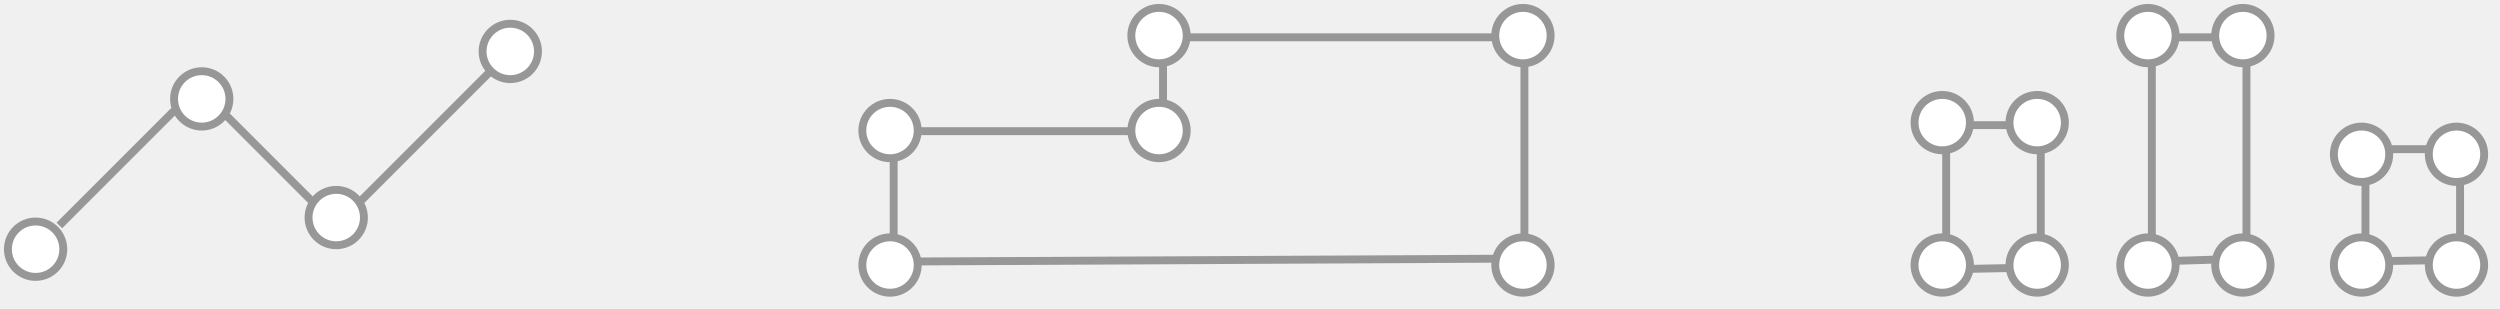
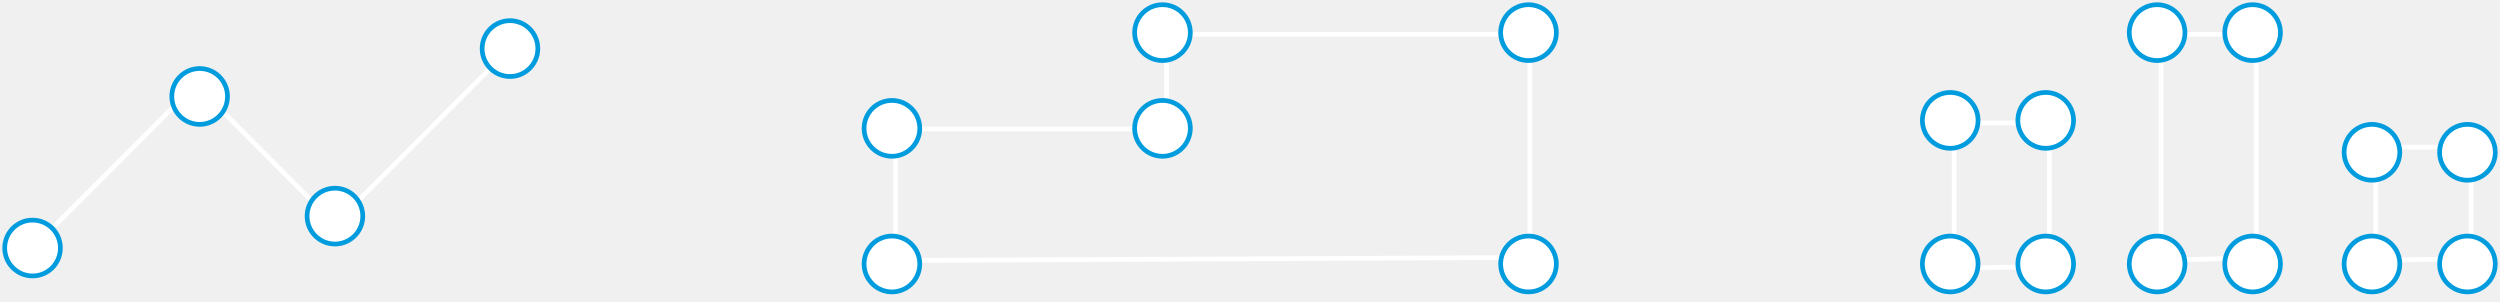
- <svg xmlns="http://www.w3.org/2000/svg" width="316" height="39" viewBox="0 0 316 39">
-   <g stroke="#979797" fill="none">
-     <g transform="translate(1 3)">
-       <path d="M6.5 25.5l14.507-14.507M27.5 11.5l11.045 11.045M61.008 5.992l-16.508 16.508" />
-       <circle fill="#fff" cx="3.5" cy="28.5" r="3.5" />
-       <circle fill="#fff" cx="24.5" cy="9.5" r="3.5" />
-       <circle fill="#fff" cx="41.5" cy="24.5" r="3.5" />
-       <path d="M63.5 7c1.933 0 3.5-1.567 3.5-3.5s-1.567-3.5-3.5-3.5-3.5 1.567-3.5 3.5 1.567 3.5 3.5 3.5z" fill="#fff" />
+ <svg xmlns="http://www.w3.org/2000/svg" width="531" height="64" viewBox="0 0 531 64" version="1.1">
+   <g stroke="none" stroke-width="1" fill="none" fill-rule="evenodd">
+     <g transform="translate(1 4.389)">
+       <path d="M10.986 43.208l24.518-24.581M46.478 19.486l18.668 18.716M103.109 10.154l-27.899 27.971" stroke="#fff" stroke-linecap="square" />
+       <ellipse stroke="#009CDE" fill="#fff" cx="5.915" cy="48.292" rx="5.915" ry="5.931" />
+       <ellipse stroke="#009CDE" fill="#fff" cx="41.407" cy="16.097" rx="5.915" ry="5.931" />
+       <ellipse stroke="#009CDE" fill="#fff" cx="70.139" cy="41.514" rx="5.915" ry="5.931" />
+       <path d="M107.321 11.861c3.267 0 5.915-2.655 5.915-5.931 0-3.275-2.648-5.931-5.915-5.931s-5.915 2.655-5.915 5.931c0 3.275 2.648 5.931 5.915 5.931z" stroke="#009CDE" fill="#fff" />
    </g>
    <g>
-       <path d="M112.96 33.063v-16.481h34.047v-11.867h45.679v27.971l-79.726.376z" id="Path-29" />
-       <path d="M112.5 20c1.933 0 3.5-1.567 3.5-3.5s-1.567-3.5-3.5-3.5-3.5 1.567-3.5 3.5 1.567 3.5 3.5 3.5z" fill="#fff" />
-       <path d="M146.5 20c1.933 0 3.5-1.567 3.5-3.5s-1.567-3.5-3.5-3.5-3.5 1.567-3.5 3.5 1.567 3.5 3.5 3.5z" fill="#fff" />
-       <path d="M146.5 8c1.933 0 3.5-1.567 3.5-3.5s-1.567-3.5-3.5-3.5-3.5 1.567-3.5 3.5 1.567 3.5 3.5 3.5z" id="Oval-8" fill="#fff" />
-       <path d="M192.5 8c1.933 0 3.5-1.567 3.5-3.5s-1.567-3.5-3.5-3.5-3.5 1.567-3.5 3.5 1.567 3.5 3.5 3.5z" id="Oval-9" fill="#fff" />
-       <path d="M192.5 37c1.933 0 3.5-1.567 3.5-3.5s-1.567-3.5-3.5-3.5-3.5 1.567-3.5 3.5 1.567 3.5 3.5 3.5z" id="Oval-10" fill="#fff" />
-       <path d="M112.5 37c1.933 0 3.5-1.567 3.5-3.5s-1.567-3.5-3.5-3.5-3.5 1.567-3.5 3.5 1.567 3.5 3.5 3.5z" id="Oval-6" fill="#fff" />
+       <path d="M190.223 55.328v-27.927h57.542v-20.107h77.202v47.396l-134.744.638z" id="Path-29" stroke="#fff" />
+       <path d="M189.445 33.194c3.267 0 5.915-2.655 5.915-5.931 0-3.275-2.648-5.931-5.915-5.931s-5.915 2.655-5.915 5.931c0 3.275 2.648 5.931 5.915 5.931z" stroke="#009CDE" fill="#fff" />
+       <path d="M246.909 33.194c3.267 0 5.915-2.655 5.915-5.931 0-3.275-2.648-5.931-5.915-5.931s-5.915 2.655-5.915 5.931c0 3.275 2.648 5.931 5.915 5.931z" stroke="#009CDE" fill="#fff" />
+       <path d="M246.909 12.861c3.267 0 5.915-2.655 5.915-5.931 0-3.275-2.648-5.931-5.915-5.931s-5.915 2.655-5.915 5.931c0 3.275 2.648 5.931 5.915 5.931z" id="Oval-8" stroke="#009CDE" fill="#fff" />
+       <path d="M324.653 12.861c3.267 0 5.915-2.655 5.915-5.931 0-3.275-2.648-5.931-5.915-5.931s-5.915 2.655-5.915 5.931c0 3.275 2.648 5.931 5.915 5.931z" id="Oval-9" stroke="#009CDE" fill="#fff" />
+       <path d="M324.653 62c3.267 0 5.915-2.655 5.915-5.931 0-3.275-2.648-5.931-5.915-5.931s-5.915 2.655-5.915 5.931c0 3.275 2.648 5.931 5.915 5.931z" id="Oval-10" stroke="#009CDE" fill="#fff" />
+       <path d="M189.445 62c3.267 0 5.915-2.655 5.915-5.931 0-3.275-2.648-5.931-5.915-5.931s-5.915 2.655-5.915 5.931c0 3.275 2.648 5.931 5.915 5.931z" id="Oval-6" stroke="#009CDE" fill="#fff" />
    </g>
    <g>
-       <path d="M271.994 33.063v-28.348h11.959v27.971l-11.959.376z" />
-       <path d="M271.5 8c1.933 0 3.5-1.567 3.5-3.5s-1.567-3.5-3.5-3.5-3.5 1.567-3.5 3.5 1.567 3.5 3.5 3.5z" fill="#fff" />
-       <path d="M283.5 8c1.933 0 3.5-1.567 3.5-3.5s-1.567-3.5-3.5-3.5-3.5 1.567-3.5 3.5 1.567 3.5 3.5 3.5z" fill="#fff" />
-       <path d="M283.5 37c1.933 0 3.5-1.567 3.5-3.5s-1.567-3.5-3.5-3.5-3.5 1.567-3.5 3.5 1.567 3.5 3.5 3.5z" fill="#fff" />
-       <path d="M271.5 37c1.933 0 3.5-1.567 3.5-3.5s-1.567-3.5-3.5-3.5-3.5 1.567-3.5 3.5 1.567 3.5 3.5 3.5z" fill="#fff" />
-       <path d="M298.994 33.031v-14.174h11.959v13.986l-11.959.188z" />
-       <path d="M298.5 23c1.933 0 3.5-1.567 3.5-3.5s-1.567-3.5-3.5-3.5-3.5 1.567-3.5 3.5 1.567 3.5 3.5 3.5z" fill="#fff" />
-       <path d="M310.5 23c1.933 0 3.5-1.567 3.5-3.5s-1.567-3.5-3.5-3.5-3.5 1.567-3.5 3.5 1.567 3.5 3.5 3.5z" fill="#fff" />
-       <path d="M310.5 37c1.933 0 3.5-1.567 3.5-3.5s-1.567-3.5-3.5-3.5-3.5 1.567-3.5 3.5 1.567 3.5 3.5 3.5z" fill="#fff" />
-       <path d="M298.5 37c1.933 0 3.5-1.567 3.5-3.5s-1.567-3.5-3.5-3.5-3.5 1.567-3.5 3.5 1.567 3.5 3.5 3.5z" fill="#fff" />
-       <path d="M245.994 34.04v-18.224h11.959v17.982l-11.959.242z" />
-       <path d="M245.5 19c1.933 0 3.5-1.567 3.5-3.5s-1.567-3.5-3.5-3.5-3.5 1.567-3.5 3.5 1.567 3.5 3.5 3.5z" fill="#fff" />
-       <path d="M257.5 19c1.933 0 3.5-1.567 3.5-3.5s-1.567-3.5-3.5-3.5-3.5 1.567-3.5 3.5 1.567 3.5 3.5 3.5z" fill="#fff" />
-       <path d="M257.5 37c1.933 0 3.5-1.567 3.5-3.5s-1.567-3.5-3.5-3.5-3.5 1.567-3.5 3.5 1.567 3.5 3.5 3.5z" fill="#fff" />
-       <path d="M245.5 37c1.933 0 3.5-1.567 3.5-3.5s-1.567-3.5-3.5-3.5-3.5 1.567-3.5 3.5 1.567 3.5 3.5 3.5z" fill="#fff" />
+       <path d="M459.006 55.328v-48.034h20.212v47.396l-20.212.638z" stroke="#fff" />
+       <path d="M458.171 12.861c3.267 0 5.915-2.655 5.915-5.931 0-3.275-2.648-5.931-5.915-5.931s-5.915 2.655-5.915 5.931c0 3.275 2.648 5.931 5.915 5.931z" stroke="#009CDE" fill="#fff" />
+       <path d="M478.452 12.861c3.267 0 5.915-2.655 5.915-5.931 0-3.275-2.648-5.931-5.915-5.931s-5.915 2.655-5.915 5.931c0 3.275 2.648 5.931 5.915 5.931z" stroke="#009CDE" fill="#fff" />
+       <path d="M478.452 62c3.267 0 5.915-2.655 5.915-5.931 0-3.275-2.648-5.931-5.915-5.931s-5.915 2.655-5.915 5.931c0 3.275 2.648 5.931 5.915 5.931z" stroke="#009CDE" fill="#fff" />
+       <path d="M458.171 62c3.267 0 5.915-2.655 5.915-5.931 0-3.275-2.648-5.931-5.915-5.931s-5.915 2.655-5.915 5.931c0 3.275 2.648 5.931 5.915 5.931z" stroke="#009CDE" fill="#fff" />
+       <path d="M504.638 55.275v-24.017h20.212v23.698l-20.212.319z" stroke="#fff" />
+       <path d="M503.803 38.278c3.267 0 5.915-2.655 5.915-5.931 0-3.275-2.648-5.931-5.915-5.931s-5.915 2.655-5.915 5.931c0 3.275 2.648 5.931 5.915 5.931z" stroke="#009CDE" fill="#fff" />
+       <path d="M524.085 38.278c3.267 0 5.915-2.655 5.915-5.931 0-3.275-2.648-5.931-5.915-5.931s-5.915 2.655-5.915 5.931c0 3.275 2.648 5.931 5.915 5.931z" stroke="#009CDE" fill="#fff" />
+       <path d="M524.085 62c3.267 0 5.915-2.655 5.915-5.931 0-3.275-2.648-5.931-5.915-5.931s-5.915 2.655-5.915 5.931c0 3.275 2.648 5.931 5.915 5.931z" stroke="#009CDE" fill="#fff" />
+       <path d="M503.803 62c3.267 0 5.915-2.655 5.915-5.931 0-3.275-2.648-5.931-5.915-5.931s-5.915 2.655-5.915 5.931c0 3.275 2.648 5.931 5.915 5.931z" stroke="#009CDE" fill="#fff" />
+       <path d="M415.063 56.985v-30.879h20.212v30.469l-20.212.41z" stroke="#fff" />
+       <path d="M414.228 31.5c3.267 0 5.915-2.655 5.915-5.931 0-3.275-2.648-5.931-5.915-5.931s-5.915 2.655-5.915 5.931c0 3.275 2.648 5.931 5.915 5.931z" stroke="#009CDE" fill="#fff" />
+       <path d="M434.509 31.5c3.267 0 5.915-2.655 5.915-5.931 0-3.275-2.648-5.931-5.915-5.931s-5.915 2.655-5.915 5.931c0 3.275 2.648 5.931 5.915 5.931z" stroke="#009CDE" fill="#fff" />
+       <path d="M434.509 62c3.267 0 5.915-2.655 5.915-5.931 0-3.275-2.648-5.931-5.915-5.931s-5.915 2.655-5.915 5.931c0 3.275 2.648 5.931 5.915 5.931z" stroke="#009CDE" fill="#fff" />
+       <path d="M414.228 62c3.267 0 5.915-2.655 5.915-5.931 0-3.275-2.648-5.931-5.915-5.931s-5.915 2.655-5.915 5.931c0 3.275 2.648 5.931 5.915 5.931z" stroke="#009CDE" fill="#fff" />
    </g>
  </g>
</svg>
